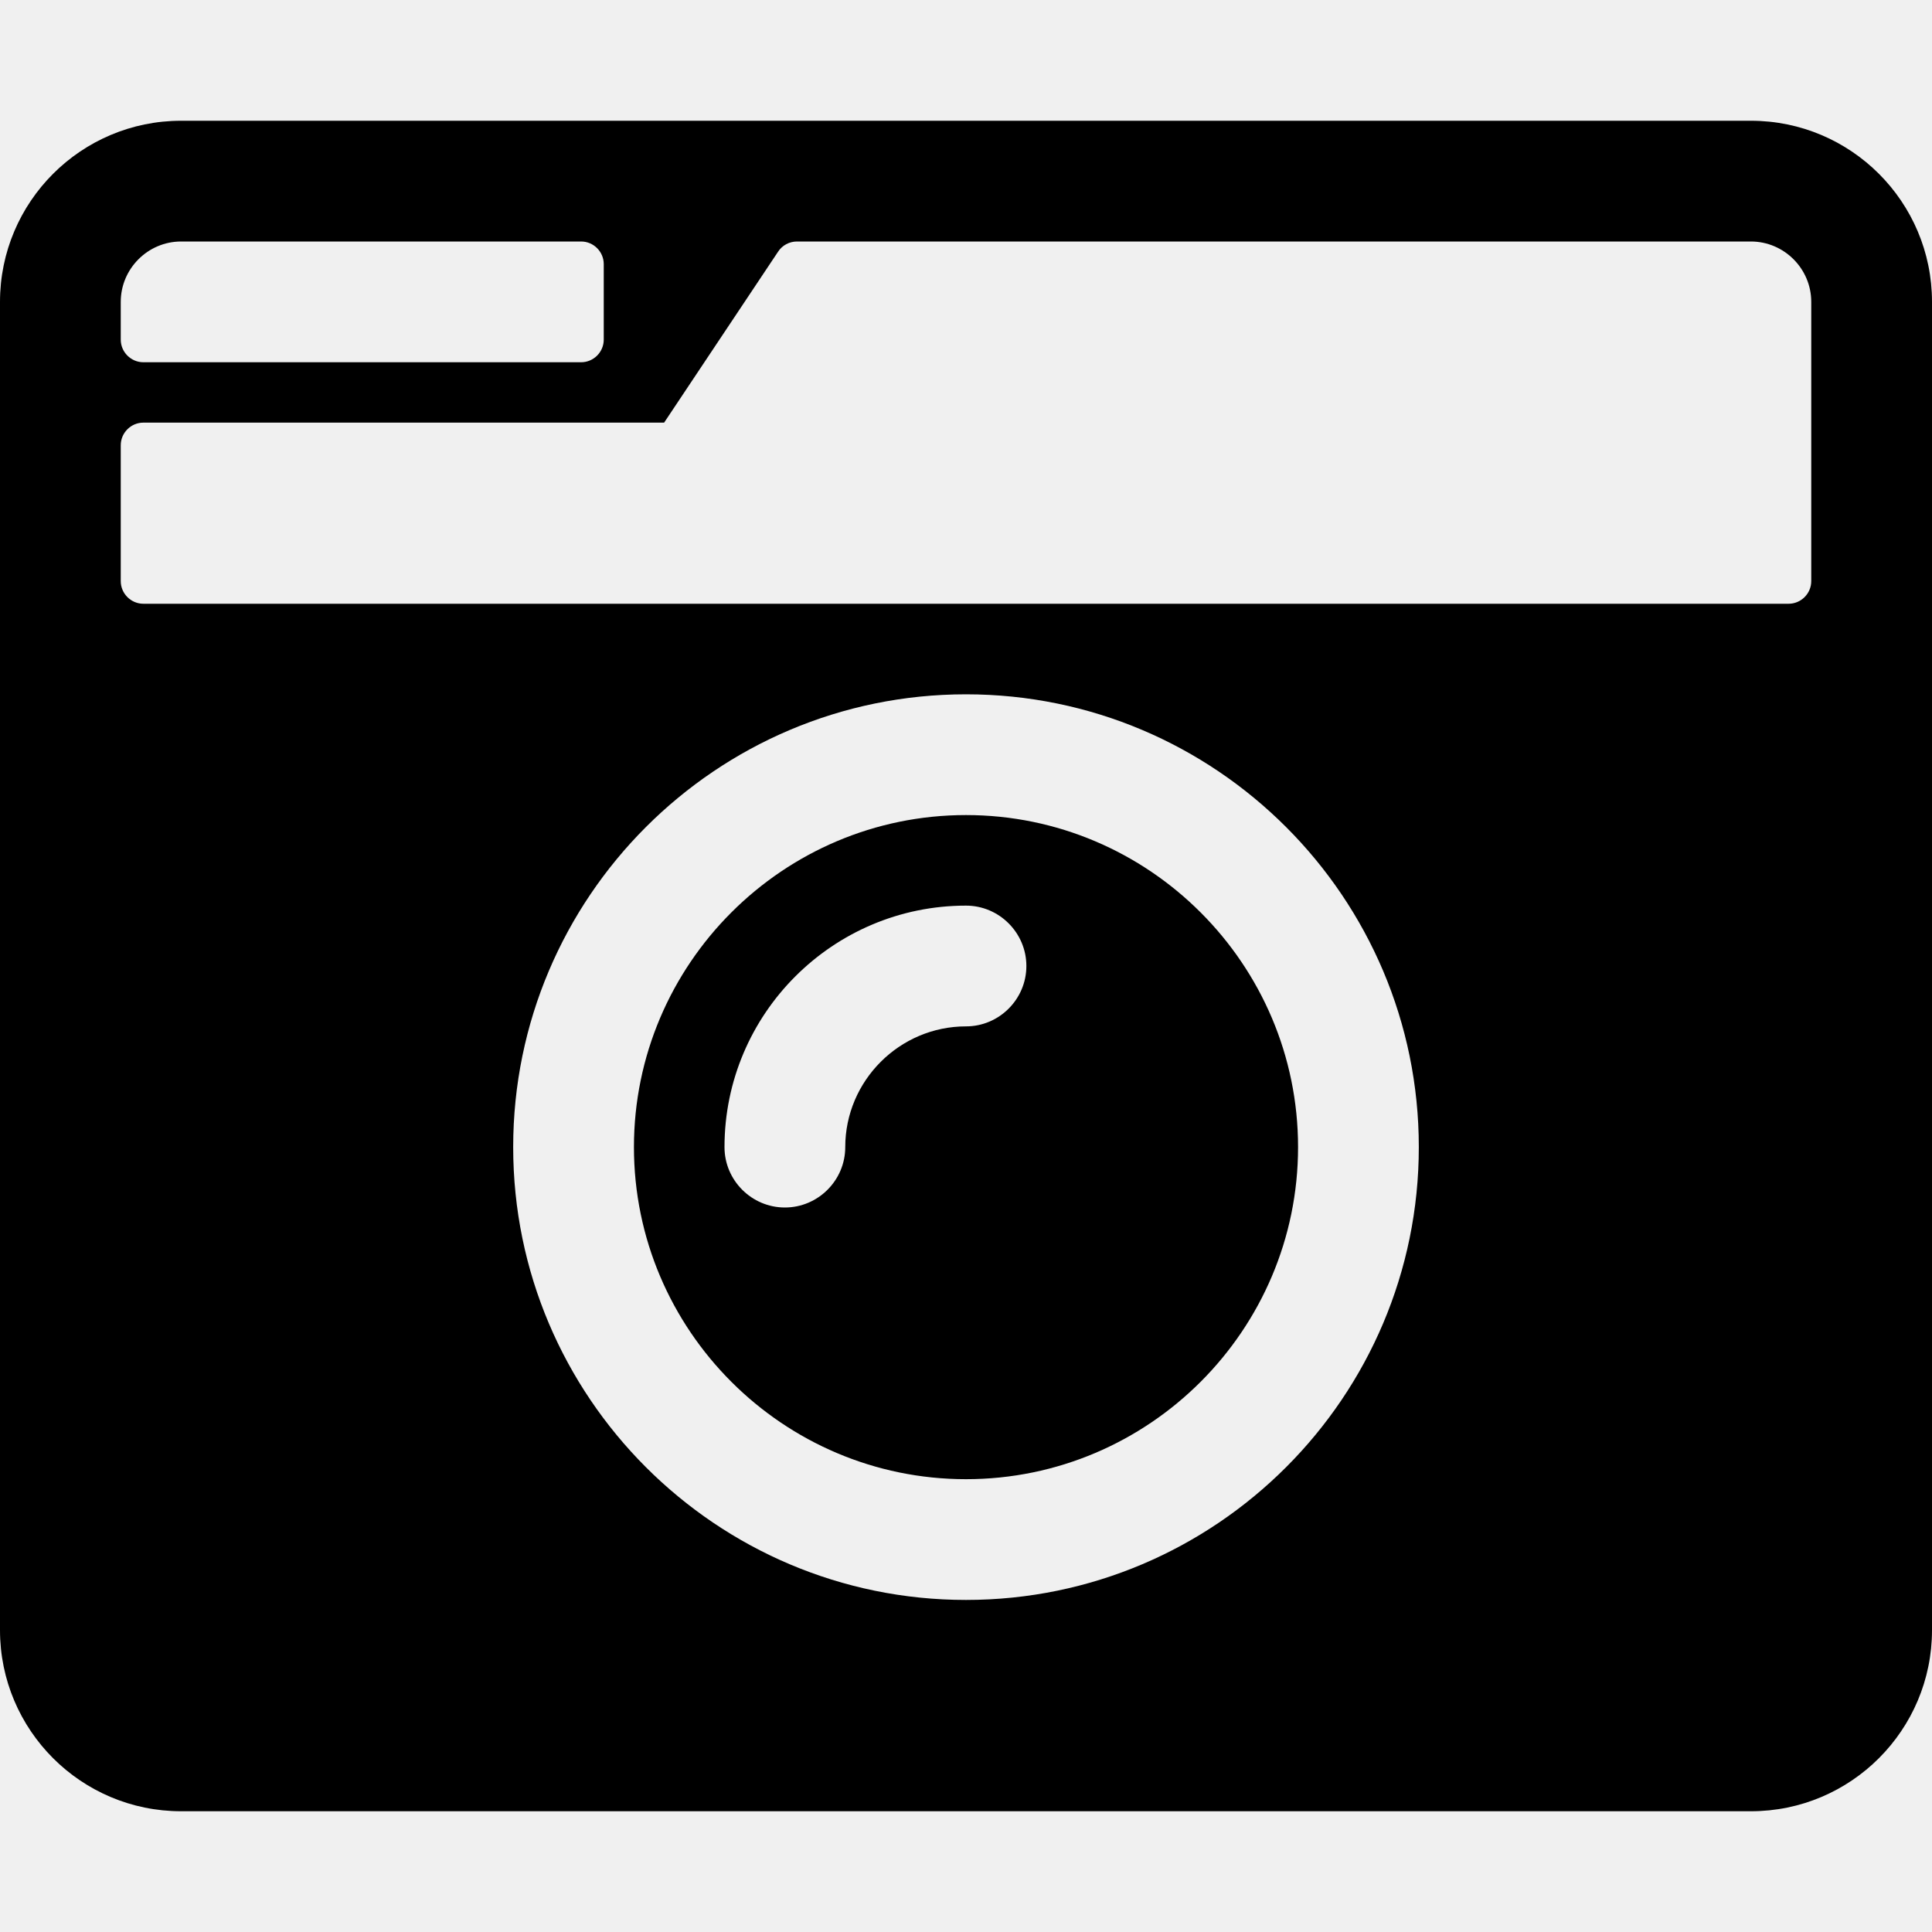
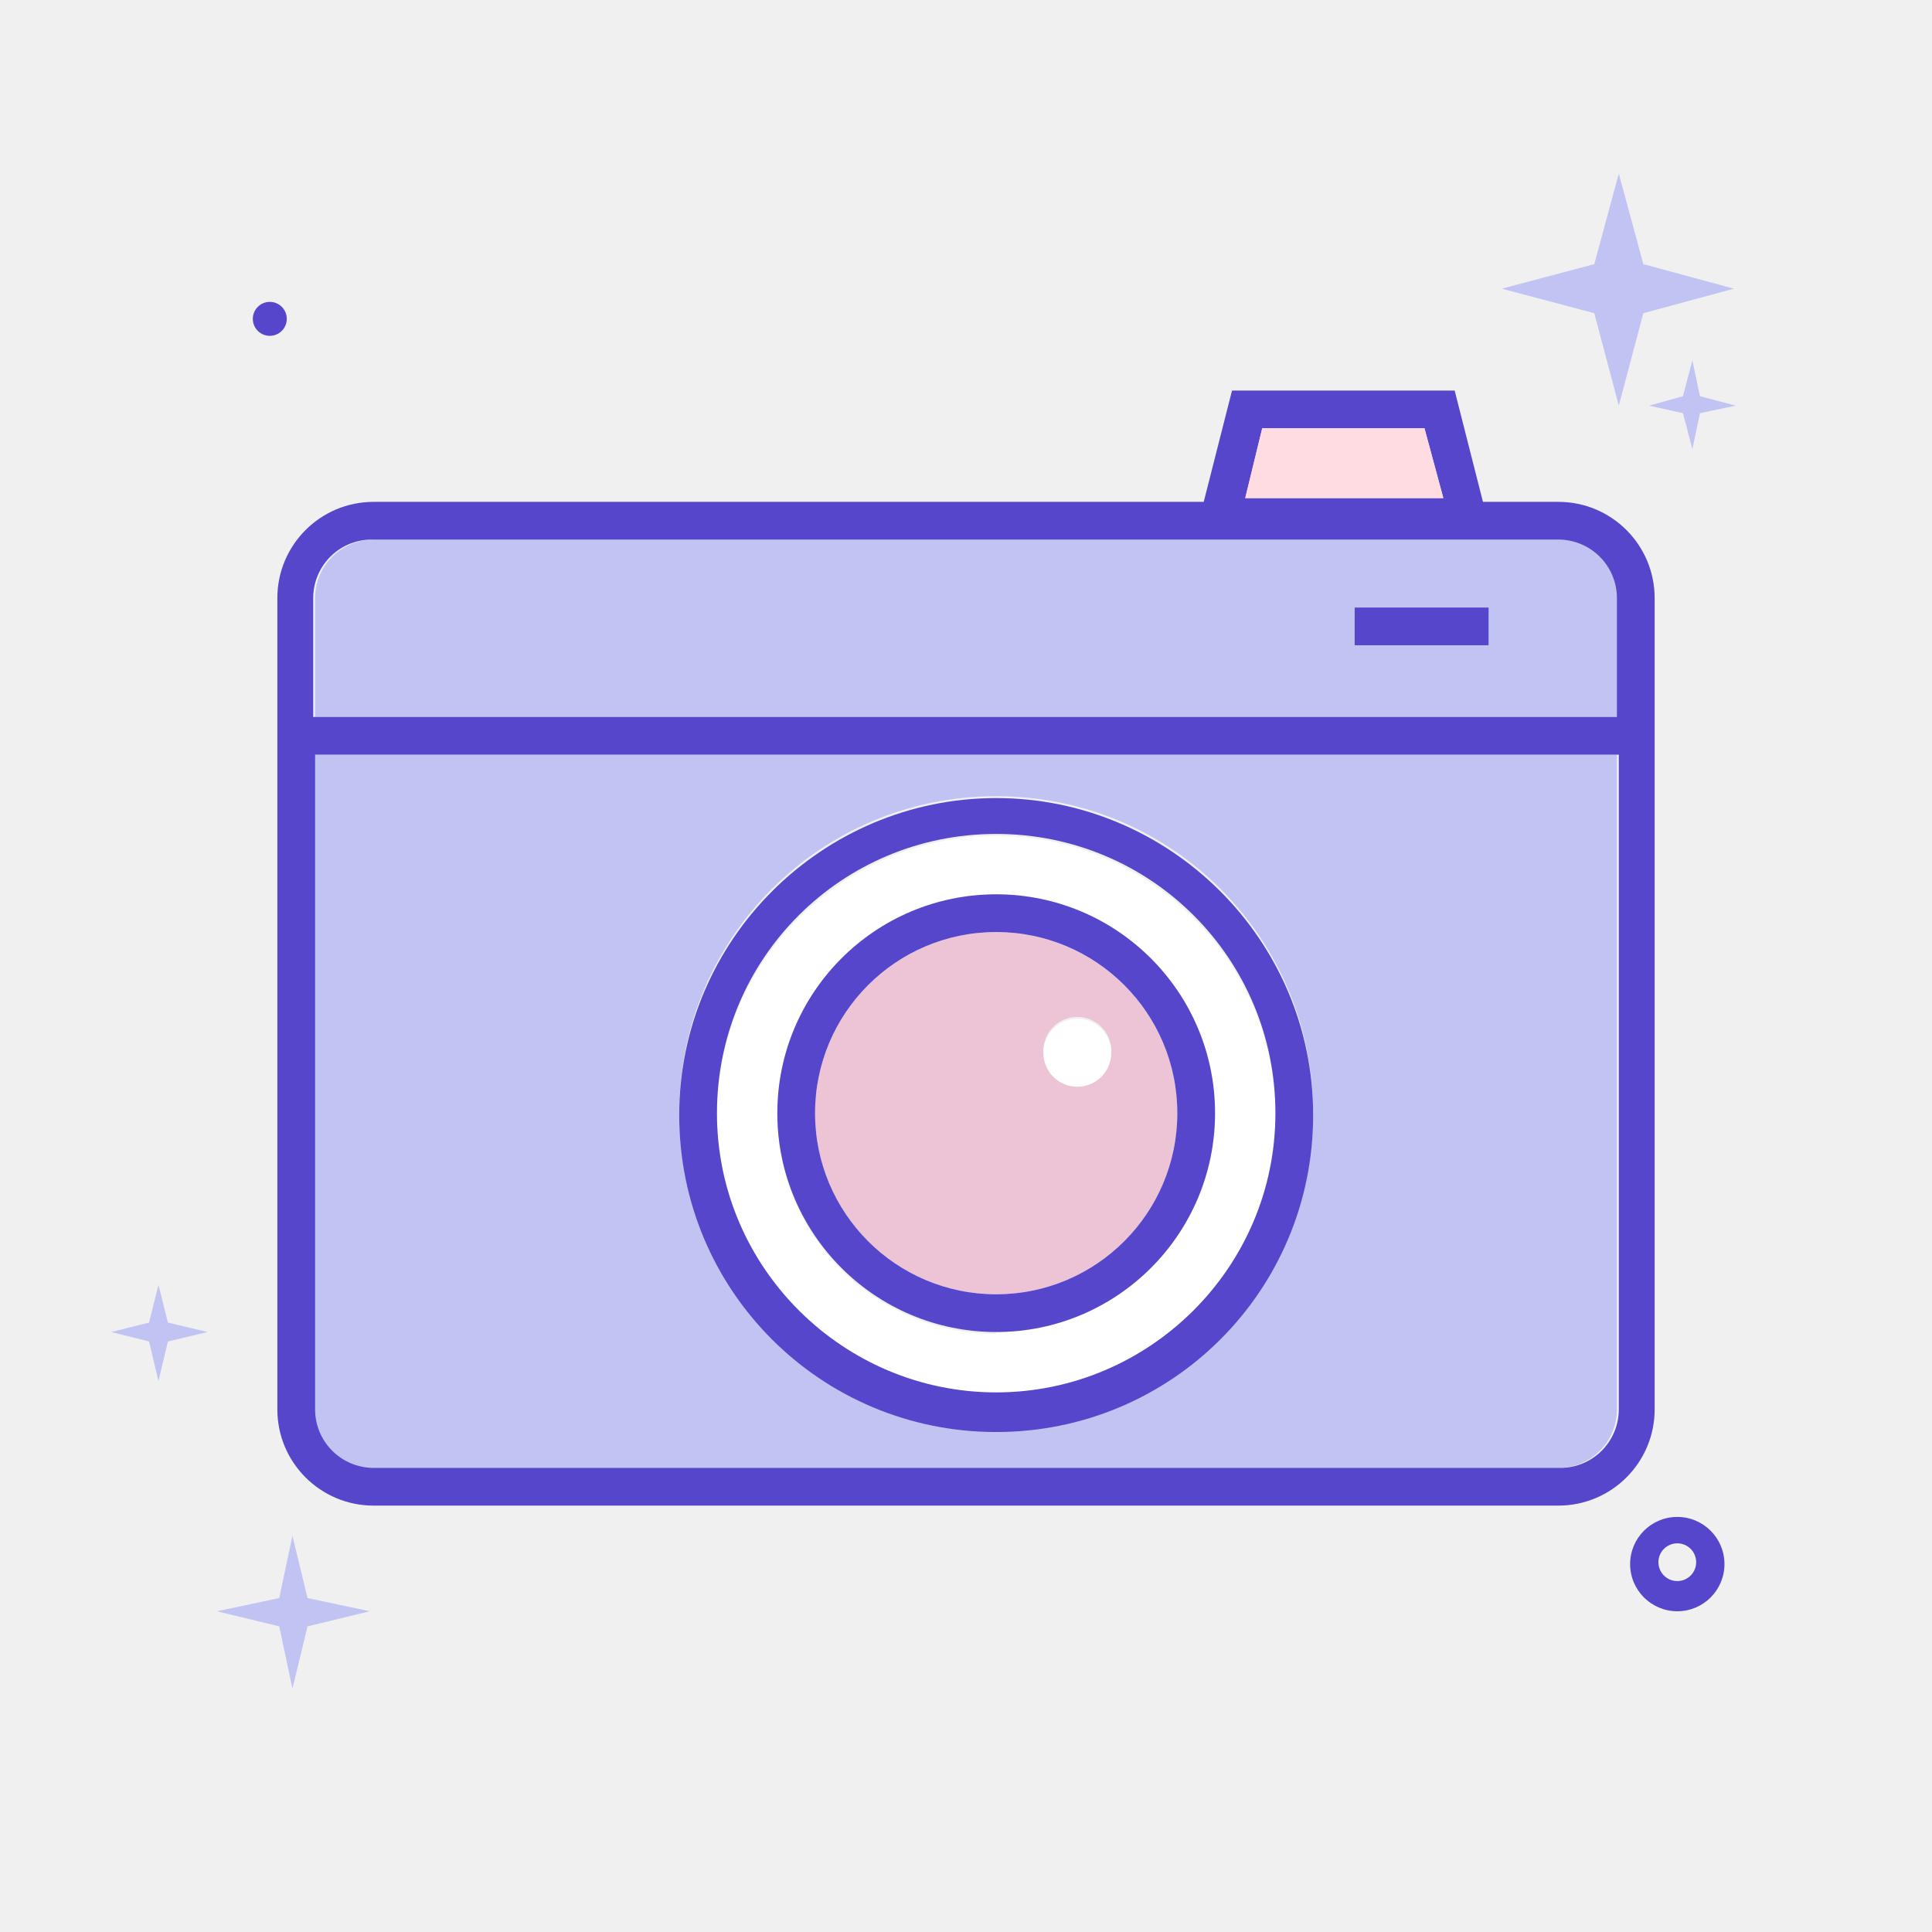
- <svg xmlns="http://www.w3.org/2000/svg" stroke="currentColor" fill="currentColor" stroke-width="0" viewBox="0 0 512 512" height="1em" width="1em">
-   <path d="M48 32C21.5 32 0 53.5 0 80v352c0 26.5 21.5 48 48 48h416c26.5 0 48-21.5 48-48V80c0-26.5-21.5-48-48-48H48zm0 32h106c3.3 0 6 2.7 6 6v20c0 3.3-2.7 6-6 6H38c-3.3 0-6-2.7-6-6V80c0-8.8 7.2-16 16-16zm426 96H38c-3.3 0-6-2.7-6-6v-36c0-3.3 2.7-6 6-6h138l30.2-45.3c1.1-1.7 3-2.7 5-2.7H464c8.8 0 16 7.2 16 16v74c0 3.3-2.7 6-6 6zM256 424c-66.2 0-120-53.8-120-120s53.8-120 120-120 120 53.8 120 120-53.8 120-120 120zm0-208c-48.5 0-88 39.5-88 88s39.5 88 88 88 88-39.5 88-88-39.5-88-88-88zm-48 104c-8.8 0-16-7.2-16-16 0-35.3 28.7-64 64-64 8.8 0 16 7.2 16 16s-7.2 16-16 16c-17.6 0-32 14.4-32 32 0 8.8-7.2 16-16 16z" />
+ <svg xmlns="http://www.w3.org/2000/svg" width="64px" height="64px" viewBox="0 0 1024 1024" class="icon" version="1.1" fill="#000000">
+   <g id="SVGRepo_bgCarrier" stroke-width="0" />
+   <g id="SVGRepo_tracerCarrier" stroke-linecap="round" stroke-linejoin="round" />
+   <g id="SVGRepo_iconCarrier">
+     <path d="M845 166l-49-13 49-13 13-48 13 48 48 13-48 13-13 49-13-49zM892 219l-18-4 18-5 5-19 4 19 19 5-19 4-4 19-5-19z" fill="#C1C3F3" />
+     <path d="M79 711l-20-5 20-5 5-20 5 20 21 5-21 5-5 21-5-21zM148 862l-33-8 33-7 7-33 8 33 33 7-33 8-8 33-7-33z" fill="#C1C3F3" />
+     <path d="M143 169m-9 0a9 9 0 1 0 18 0 9 9 0 1 0-18 0Z" fill="#5546CB" />
+     <path d="M889 854a25 25 0 1 1 25-25 25 25 0 0 1-25 25z m0-36a10 10 0 1 0 10 10 10 10 0 0 0-10-10z" fill="#5546CB" />
+     <path d="M166 400v347a31 31 0 0 0 31 31h629a31 31 0 0 0 31-31V400z m362 358c-92 0-168-75-168-168s75-168 168-168 168 75 168 168-76 168-168 168zM858 380v-63a31 31 0 0 0-31-31H198a31 31 0 0 0-31 31v63z m-140-58h71v20h-71z" fill="#C1C3F3" />
+     <path d="M826 266h-40l-15-59H653l-15 59H198a51 51 0 0 0-51 51v430a51 51 0 0 0 51 51h628a51 51 0 0 0 51-51V317a51 51 0 0 0-51-51z m-157-39h86l10 37H660z m-471 59h628a31 31 0 0 1 31 31v63H166v-63a31 31 0 0 1 32-31z m628 492H198a31 31 0 0 1-31-31V400h691v347a31 31 0 0 1-32 31z" fill="#5546CB" />
+     <path d="M528 443c-81 0-148 66-148 148s66 148 148 148 148-66 148-148-67-148-148-148z m0 264a116 116 0 1 1 116-117 116 116 0 0 1-116 116z" fill="#FFFFFF" />
+     <path d="M528 423c-92 0-168 75-168 168s75 168 168 168 168-75 168-168-76-168-168-168z m0 315c-81 0-148-66-148-148s66-148 148-148 148 66 148 148-67 148-148 148z" fill="#5546CB" />
+     <path d="M528 494a96 96 0 1 0 96 96 96 96 0 0 0-96-96z m43 81a18 18 0 1 1 18-18 18 18 0 0 1-18 18z" fill="#EDC4D6" />
+     <path d="M528 474a116 116 0 1 0 116 116 116 116 0 0 0-116-116z m0 212a96 96 0 1 1 96-96 96 96 0 0 1-96 96z" fill="#5546CB" />
+     <path d="M571 558m-18 0a18 18 0 1 0 36 0 18 18 0 1 0-36 0Z" fill="#FFFFFF" />
+     <path d="M755 227h-86l-9 37h105l-10-37z" fill="#FFDCE2" />
+     <path d="M718 322h71v20h-71z" fill="#5546CB" />
+   </g>
</svg>
